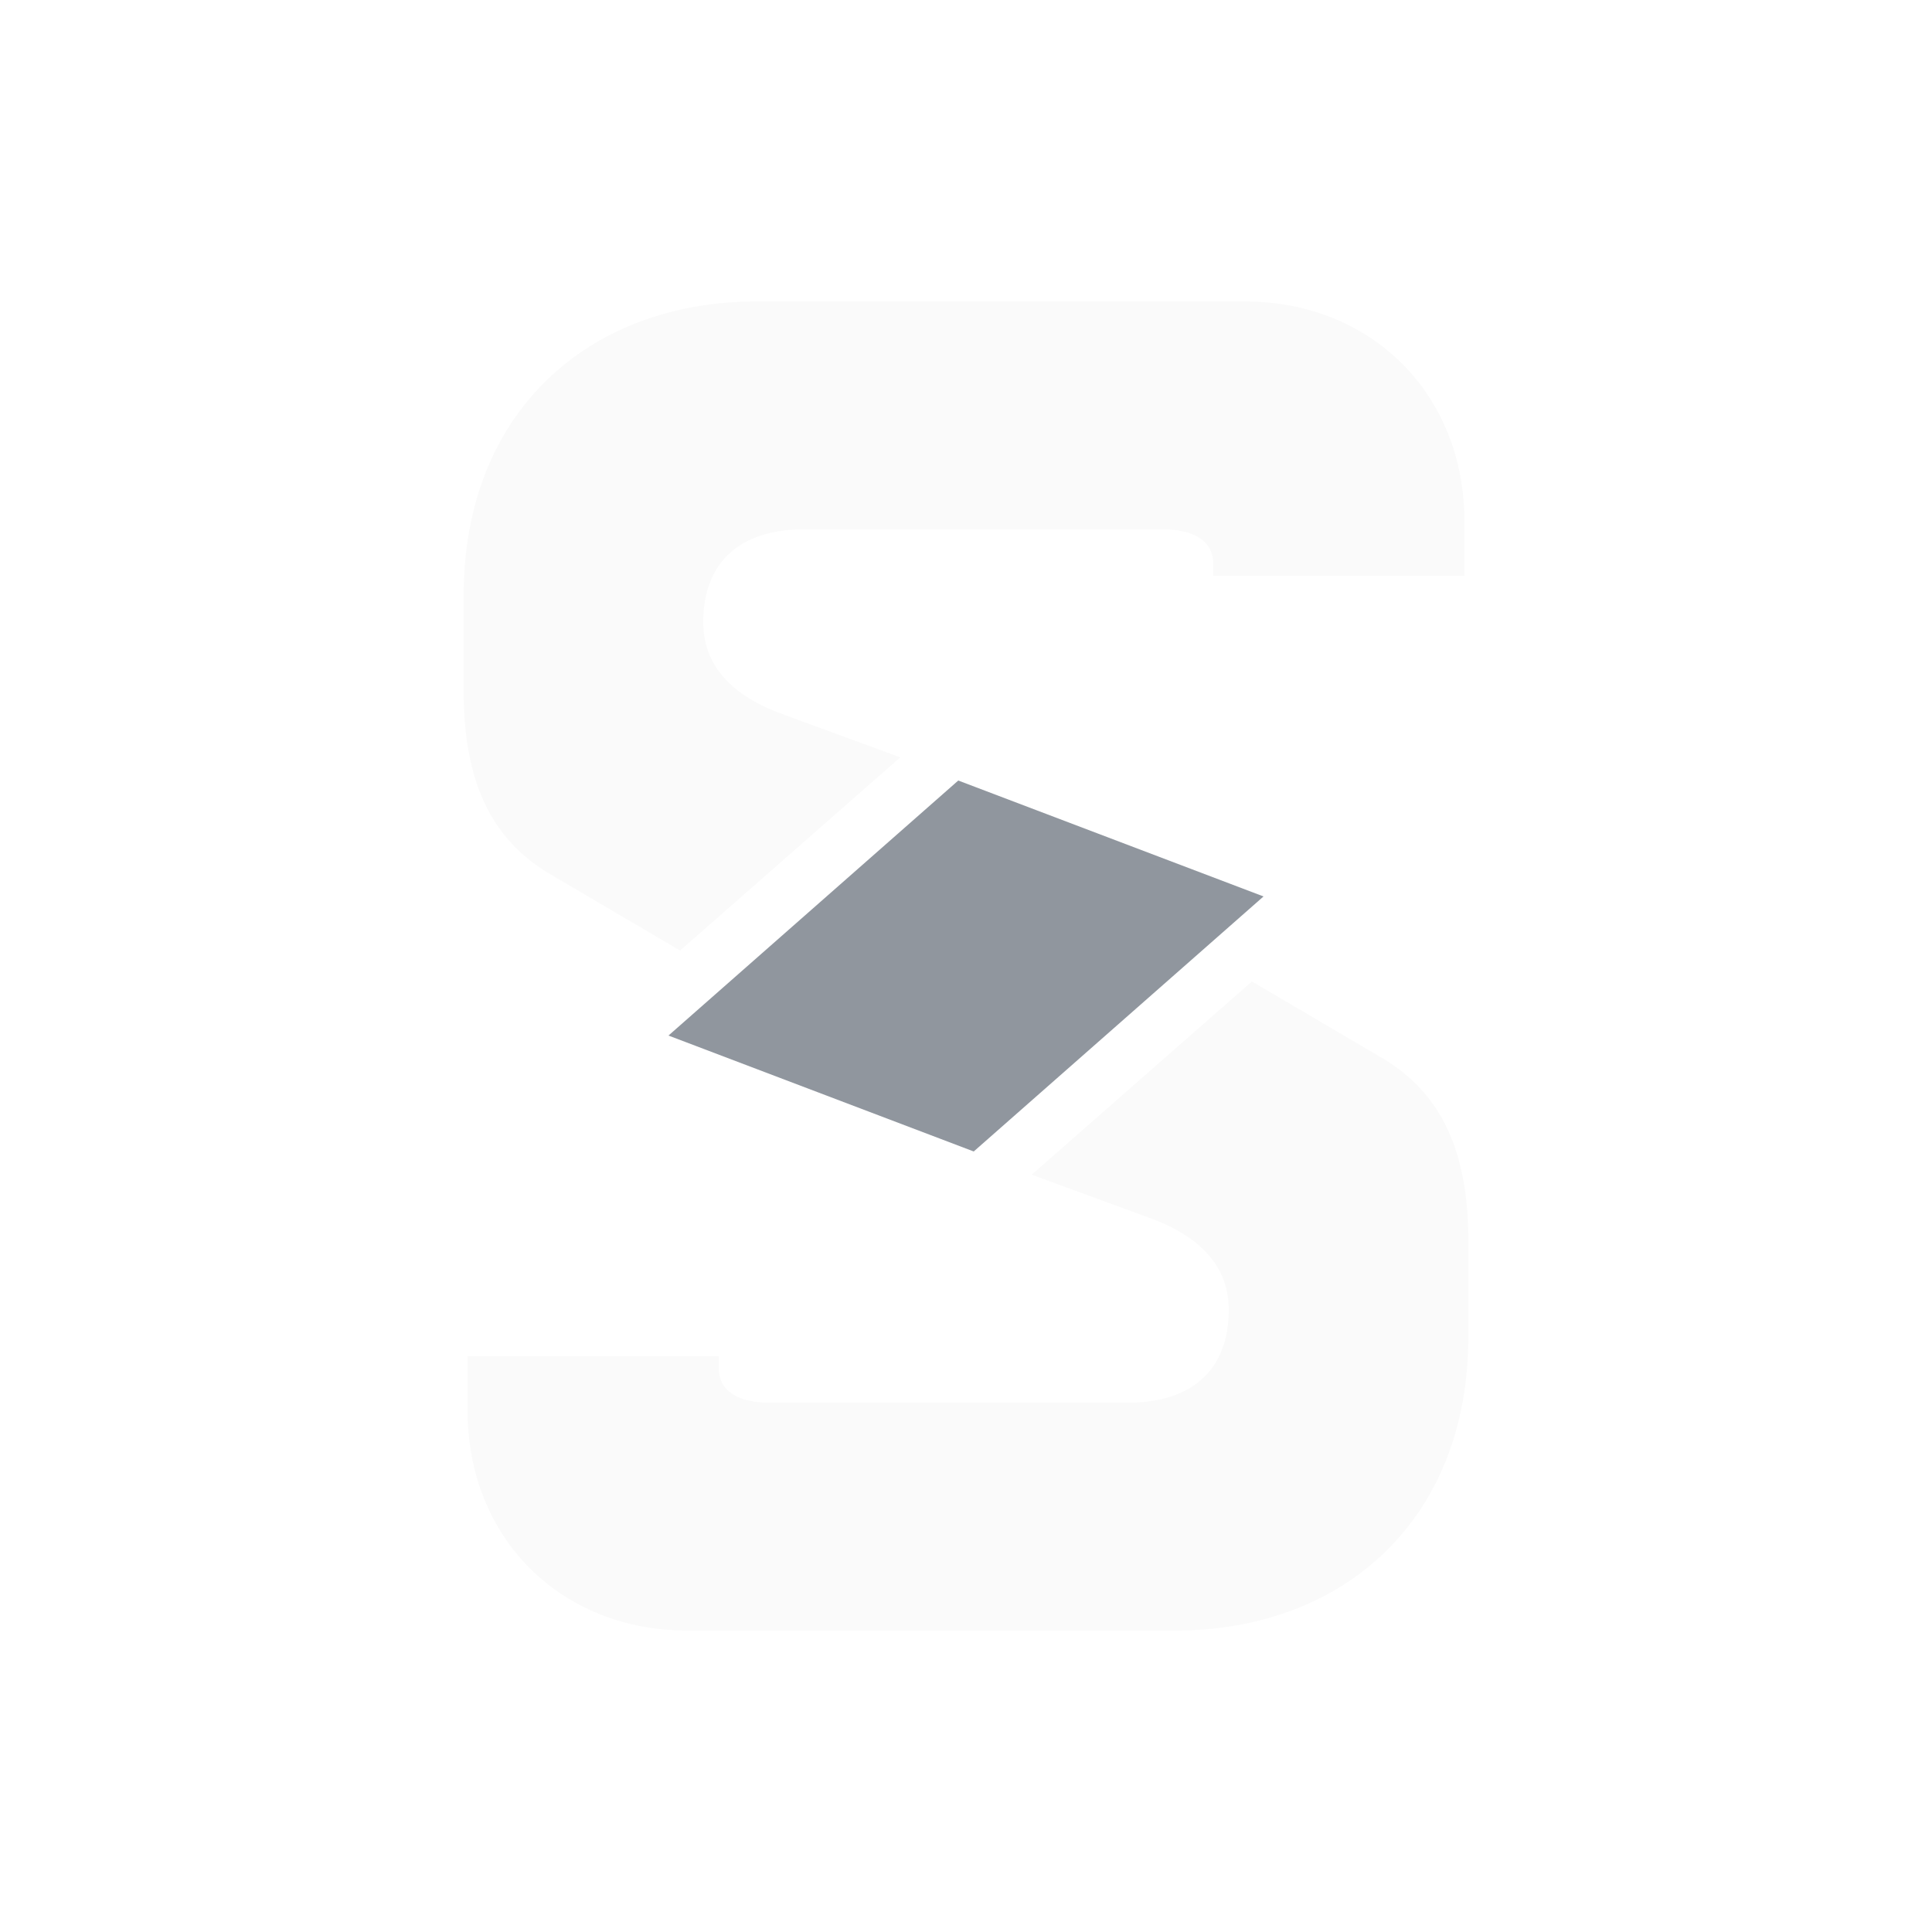
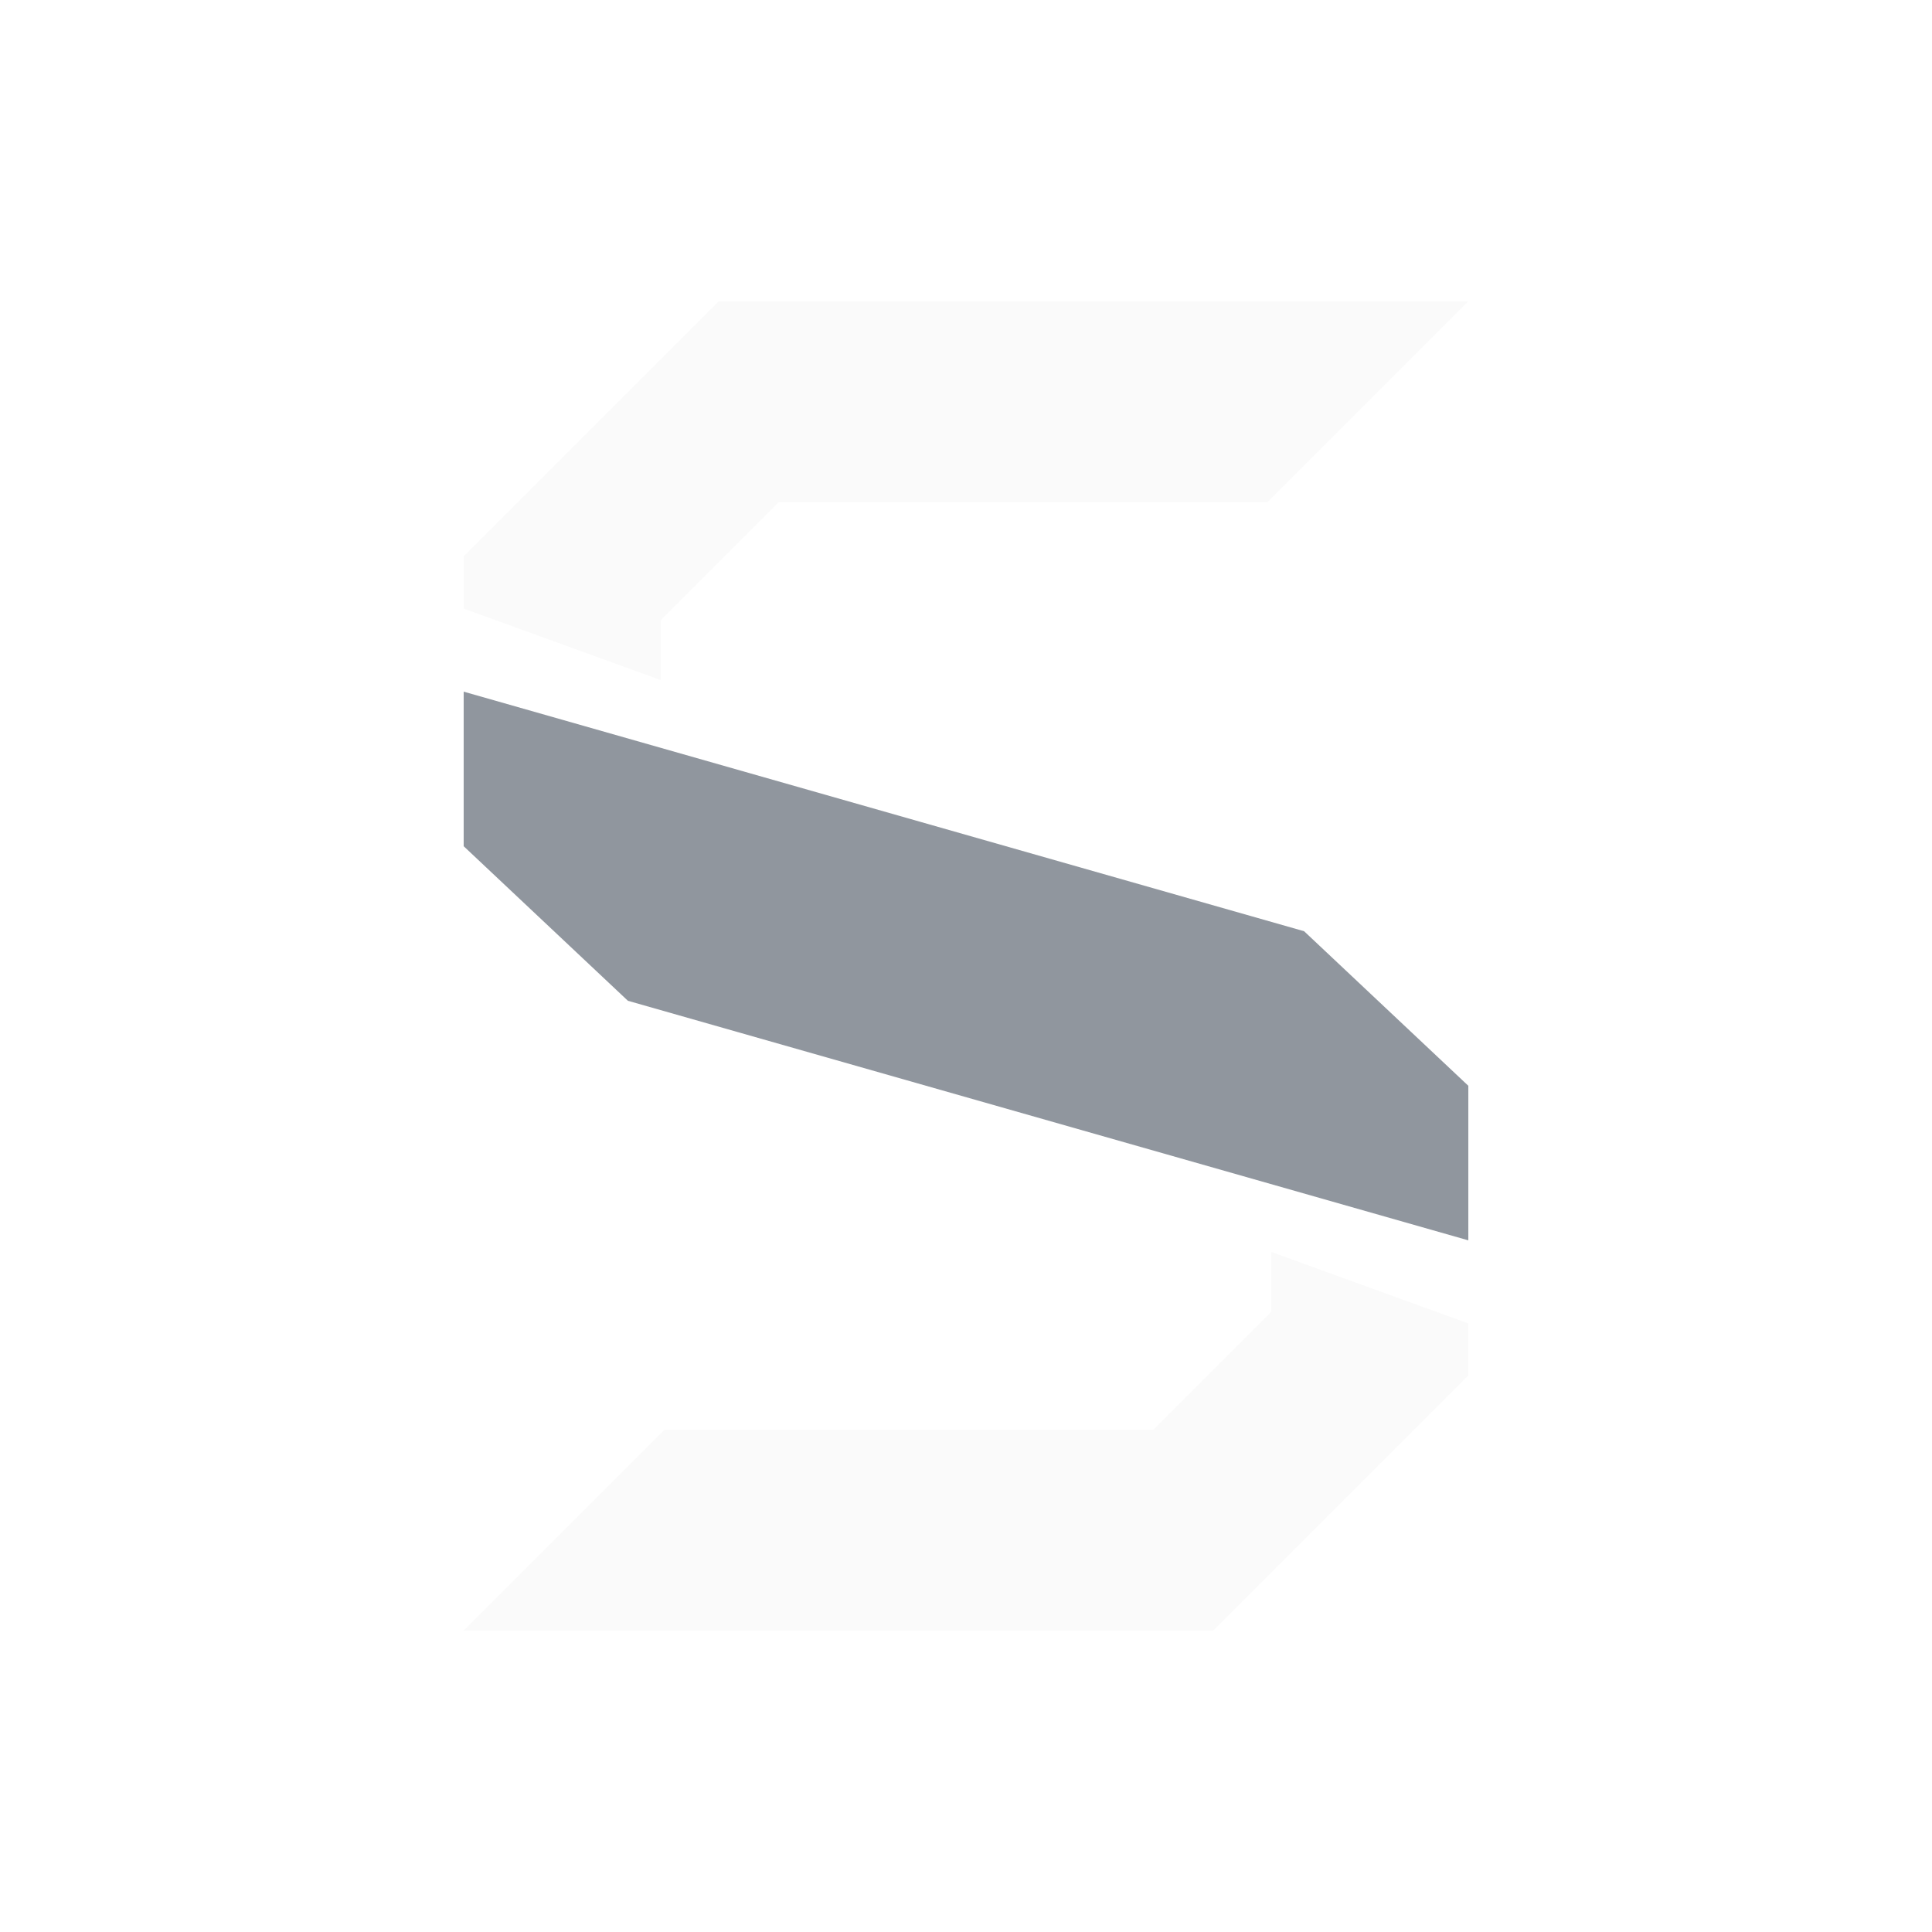
<svg xmlns="http://www.w3.org/2000/svg" width="1000" height="1000" viewBox="0 0 1000 1000">
-   <path d="M 392 156 H 644 C 710 156 758 204 758 270 V 298 H 628 V 292 C 628 280 618 274 602 274 H 416 C 382 274 364 292 364 322 C 364 344 378 360 406 370 L 466 392 L 352 492 L 284 452 C 254 434 240 404 240 358 V 308 C 240 214 304 156 392 156 Z" fill="#FAFAFA" />
-   <path d="M 496 404 L 654 464 L 504 596 L 346 536 Z" fill="#90969E" />
-   <path d="M 608 844 H 356 C 290 844 242 796 242 730 V 702 H 372 V 708 C 372 720 382 726 398 726 H 584 C 618 726 636 708 636 678 C 636 656 622 640 594 630 L 534 608 L 648 508 L 716 548 C 746 566 760 596 760 642 V 692 C 760 786 696 844 608 844 Z" fill="#FAFAFA" />
+   <path d="M 372 156 H 760 L 656 260 H 403 L 342 321 V 352 L 240 315 V 288 Z" fill="#FAFAFA" />
+   <path d="M 240 358 L 675 482 L 760 562 V 642 L 325 518 L 240 438 Z" fill="#90969E" />
+   <path d="M 628 844 H 240 L 344 740 H 597 L 658 679 V 648 L 760 685 V 712 Z" fill="#FAFAFA" />
</svg>
